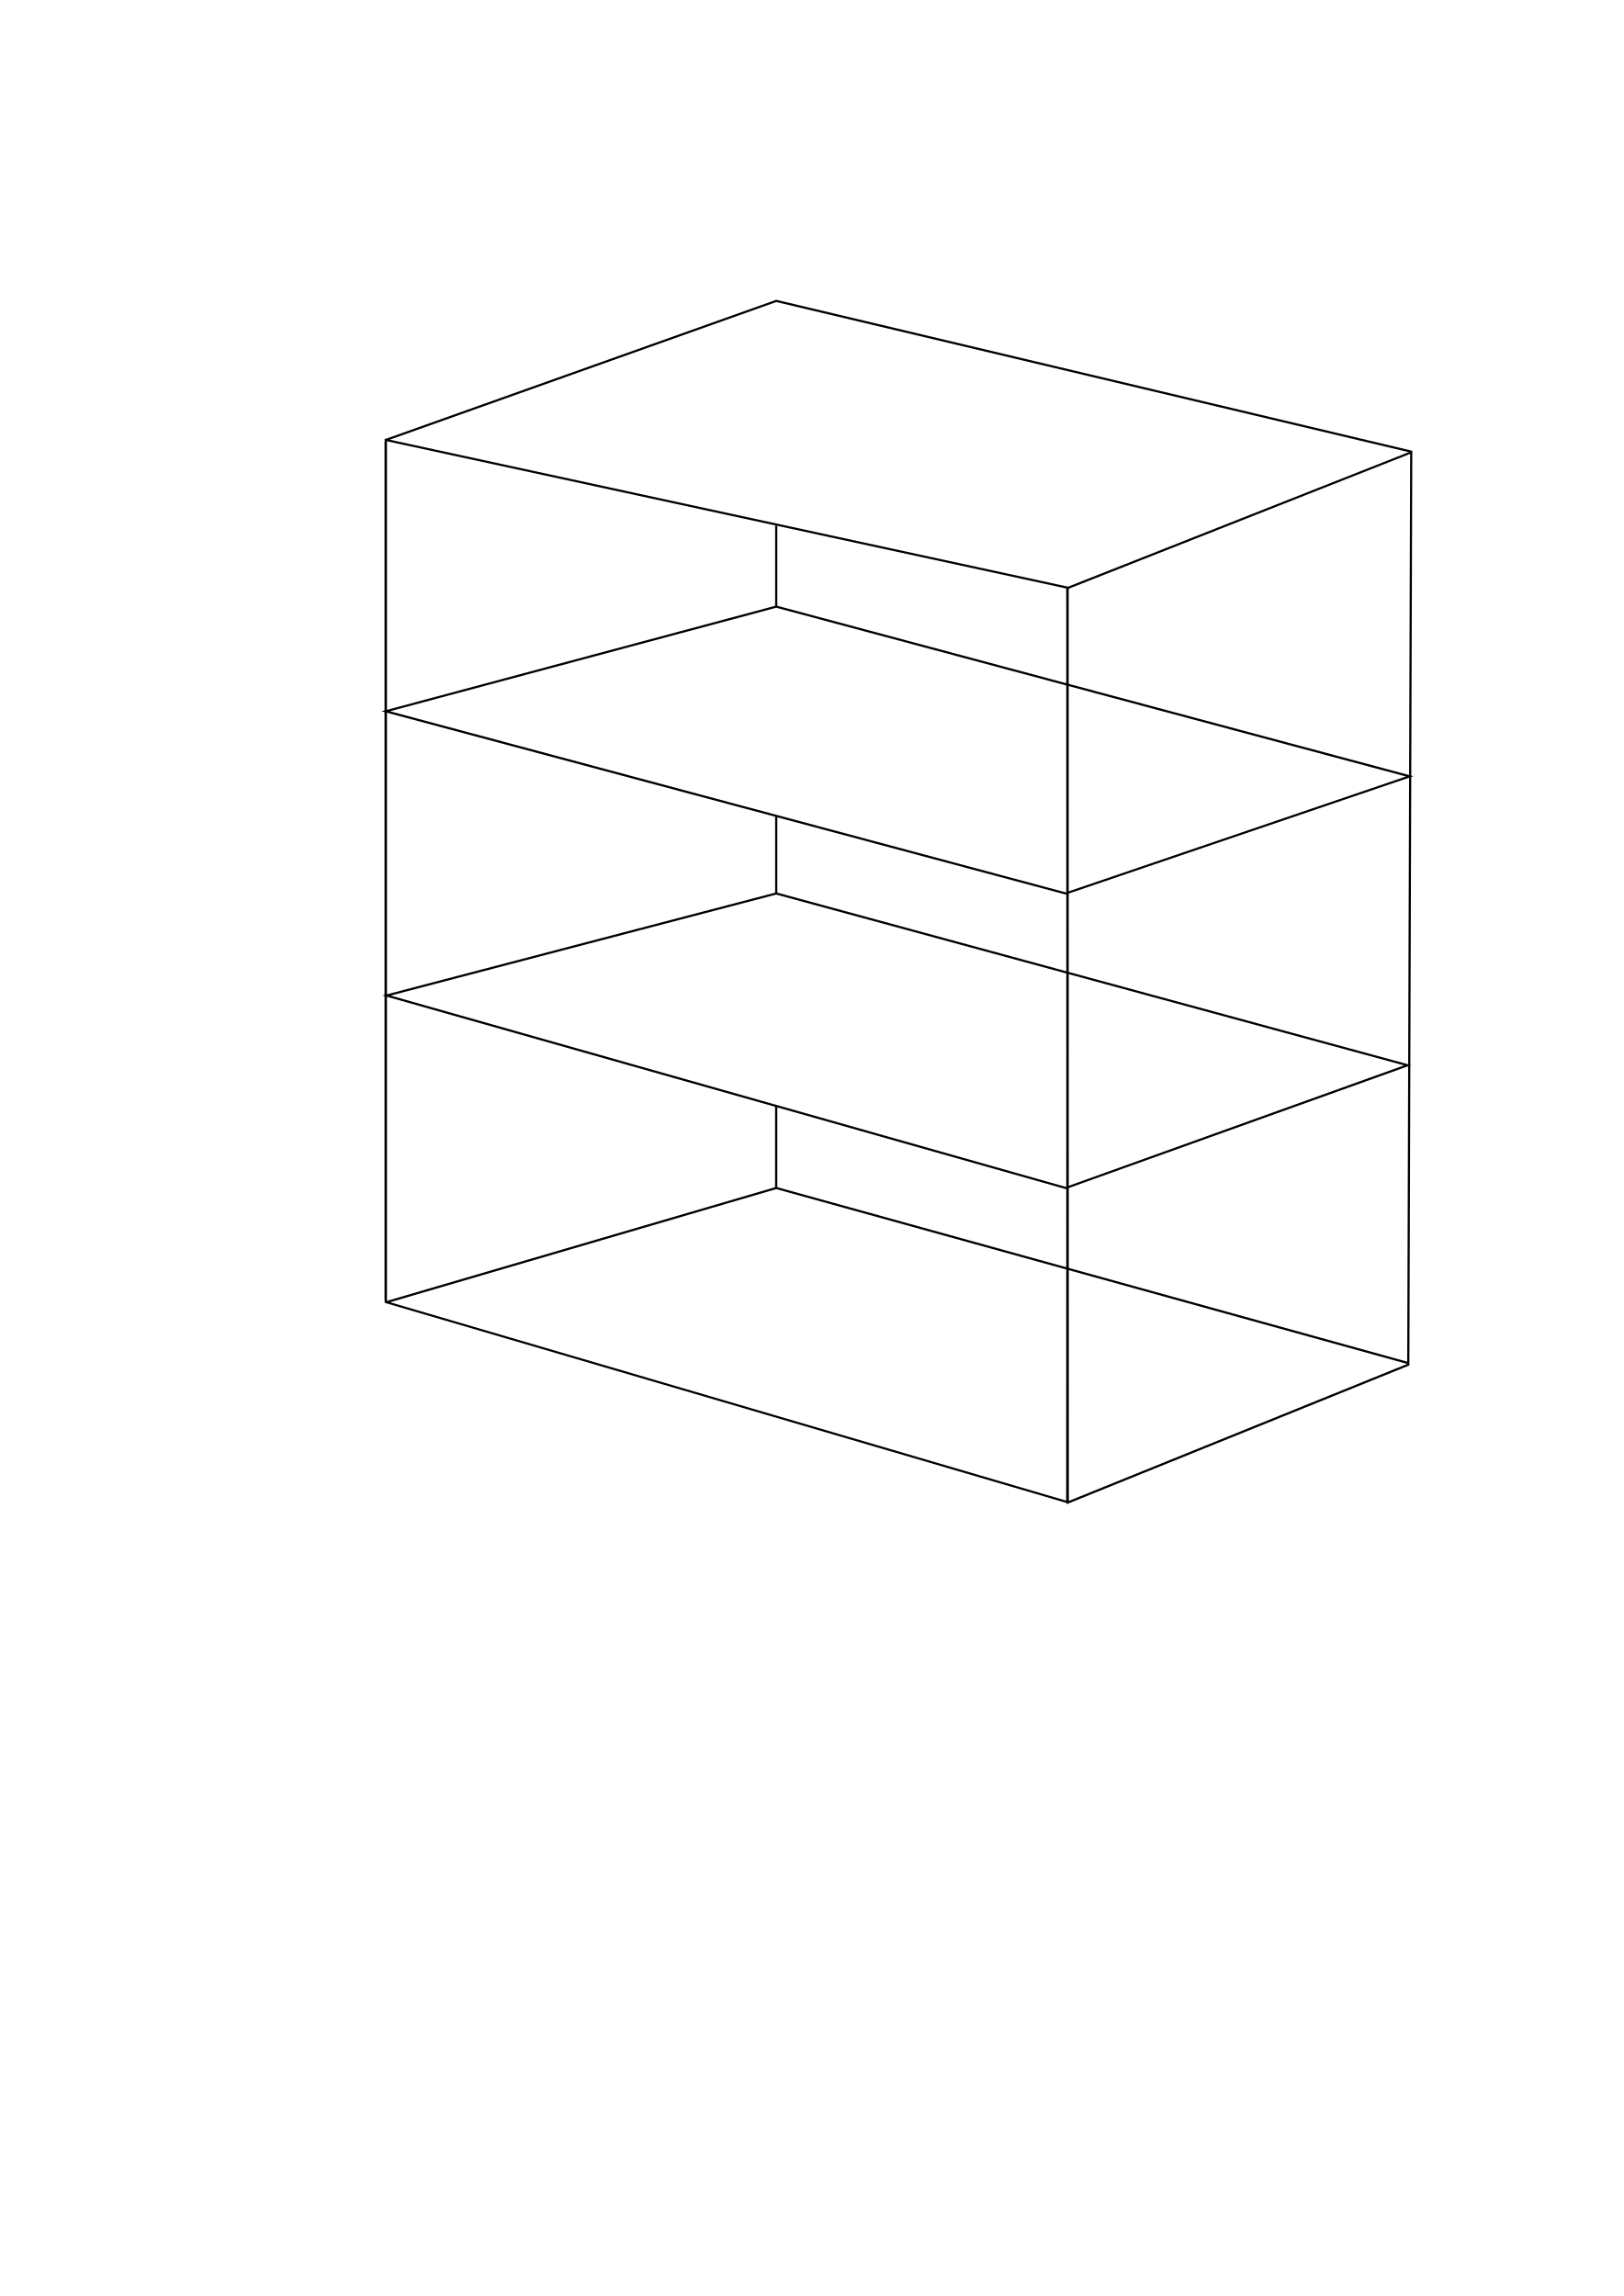
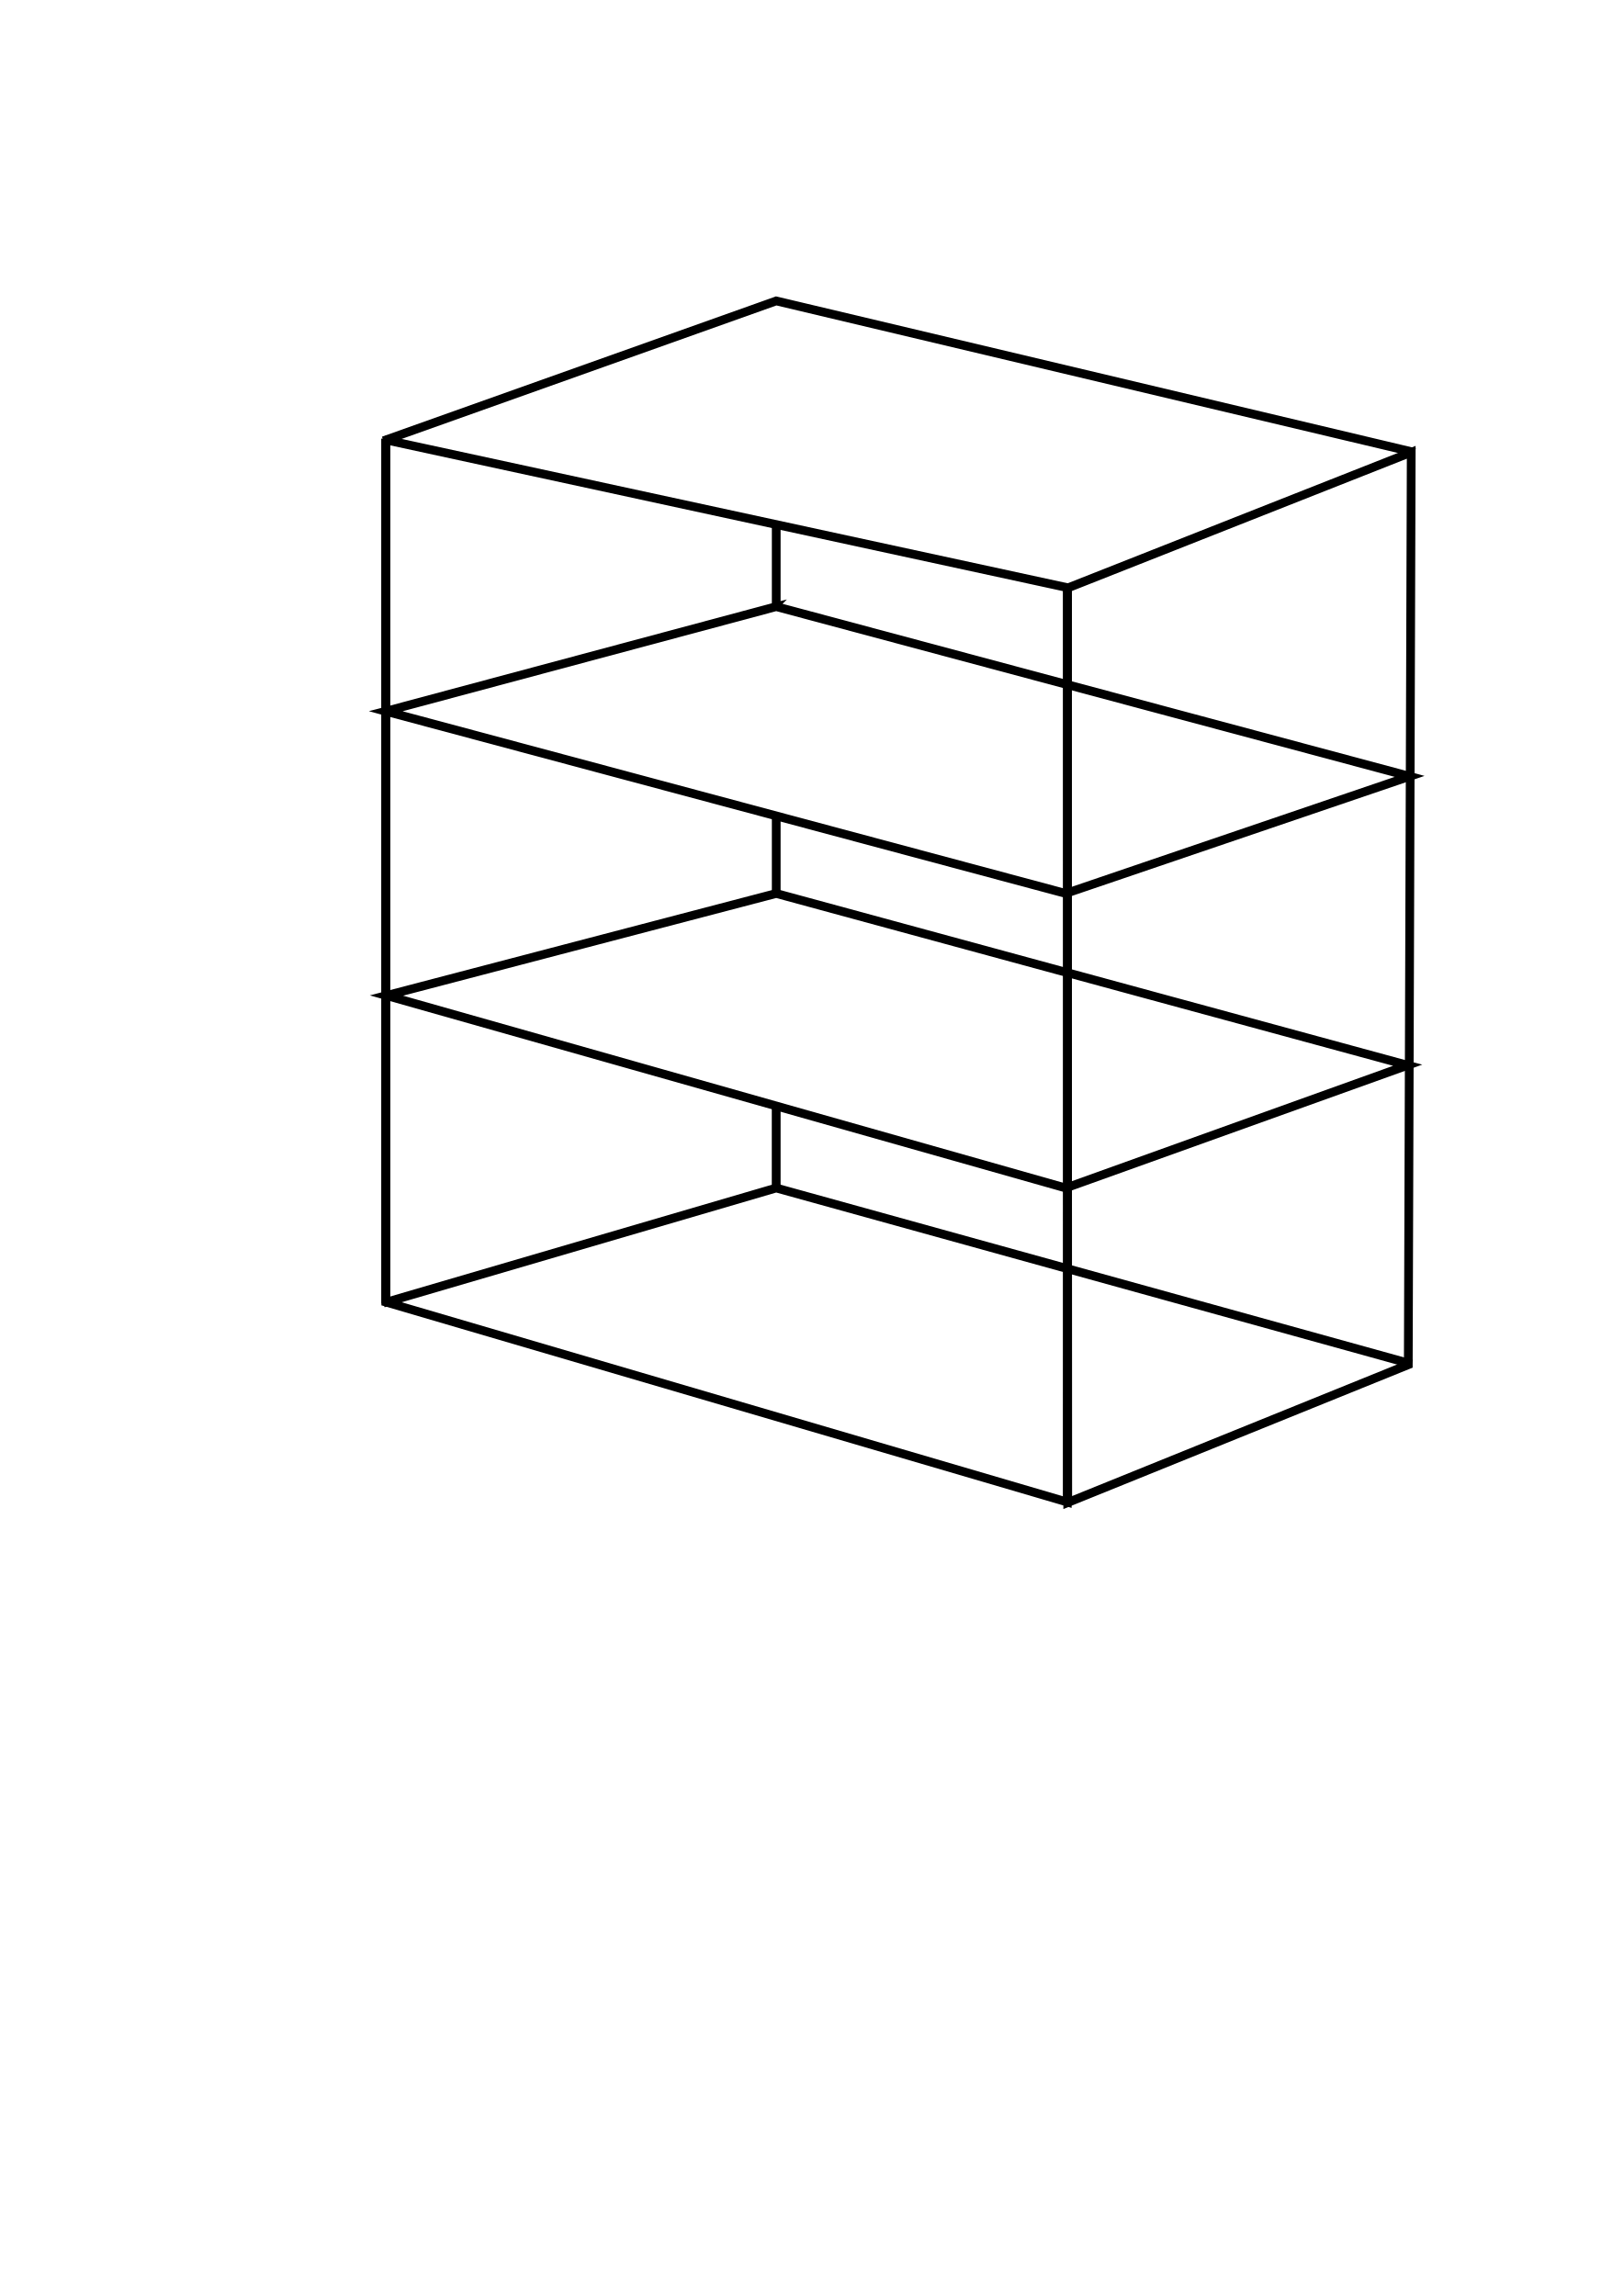
<svg xmlns="http://www.w3.org/2000/svg" width="744.094" height="1052.362" version="1.1">
  <defs />
-   <path d="M176.281 201.031l0 0.625l0 395.125l0 0.375l0.344 0.094l312.344 91.688l0.625 0.188l0-0.656l0.125-419.094l0-0.406l-0.406-0.094l-312.438-67.719l-0.594-0.125zm1 1.219l311.438 67.5l-0.125 418.062l-311.312-91.375l0-394.188z" />
-   <path d="M647.219 206.594l-0.688 0.281l-157.594 62.219l-0.312 0.125l0 0.344l0.188 419.125l0 0.75l0.688-0.281l156.062-63.188l0.312-0.125l0-0.344l1.344-418.156l0-0.75zm-1 1.438l-1.344 417.125l-155.062 62.781l-0.188-418.031l156.594-61.875z" />
-   <path d="M355.688 137.406l-0.156 0.062L176.969 201.062L177.312 202L355.75 138.438L646.781 207.531L647 206.562l-291.156-69.125l-0.156-0.031z" />
-   <path d="M355.719 277.531l-0.125 0.031l-178.938 47.969l-1.812 0.469l1.812 0.5l311.625 83.5l0.156 0.031l0.125-0.062l157.594-53.656l1.562-0.531l-1.594-0.438l-290.281-77.781l-0.125-0.031zm0 1.031L644.312 355.906L488.375 409L178.719 326l177-47.438z" />
-   <path d="M355.219 240.938l0 37.125l1 0l0-37.125l-1 0z" />
-   <path d="M176.281 202.656l0 393.281l1 0l0-393.281l-1 0z" />
-   <path d="M355.719 409l-0.125 0.031L177 455.812l-1.781 0.469l1.781 0.5L488.281 545l0.156 0.031l0.125-0.062l156.719-56.25l1.469-0.531l-1.531-0.406l-289.375-78.75l-0.125-0.031zm0 1.031l287.688 78.281L488.375 544L179.031 456.312L355.719 410.031z" />
-   <path d="M355.719 544l-0.156 0.031l-178.562 52.312l0.281 0.969l178.438-52.281l289.594 80.25l0.281-0.969l-289.75-80.281l-0.125-0.031z" />
-   <path d="M355.219 374.344l0 35.156l1 0l0-35.156l-1 0z" />
-   <path d="M355.188 507.031l0 37.438l1.031 0l0-37.438l-1.031 0z" />
+   <path d=" M176.281 201.031 l0 0.625 l0 395.125 l0 0.375 l0.344 0.094 l312.344 91.688 l0.625 0.188 l0-0.656 l0.125-419.094 l0-0.406 l-0.406-0.094 l-312.438-67.719 l-0.594-0.125 z m1 1.219 l311.438 67.5 l-0.125 418.062 l-311.312-91.375 l0-394.188 z" style="fill: none; stroke: black; stroke-width: 3" />
+   <path d=" M647.219 206.594 l-0.688 0.281 l-157.594 62.219 l-0.312 0.125 l0 0.344 l0.188 419.125 l0 0.75 l0.688-0.281 l156.062-63.188 l0.312-0.125 l0-0.344 l1.344-418.156 l0-0.75 z m-1 1.438 l-1.344 417.125 l-155.062 62.781 l-0.188-418.031 l156.594-61.875 z" style="fill: none; stroke: black; stroke-width: 3" />
+   <path d=" M355.688 137.406 l-0.156 0.062 L176.969 201.062 L177.312 202 L355.75 138.438 L646.781 207.531 L647 206.562 l-291.156-69.125 l-0.156-0.031 z" style="fill: none; stroke: black; stroke-width: 3" />
+   <path d=" M355.719 277.531 l-0.125 0.031 l-178.938 47.969 l-1.812 0.469 l1.812 0.5 l311.625 83.5 l0.156 0.031 l0.125-0.062 l157.594-53.656 l1.562-0.531 l-1.594-0.438 l-290.281-77.781 l-0.125-0.031 z m0 1.031 L644.312 355.906 L488.375 409 L178.719 326 l177-47.438 z" style="fill: none; stroke: black; stroke-width: 3" />
+   <path d=" M355.219 240.938 l0 37.125 l1 0 l0-37.125 l-1 0 z" style="fill: none; stroke: black; stroke-width: 3" />
+   <path d=" M176.281 202.656 l0 393.281 l1 0 l0-393.281 l-1 0 z" style="fill: none; stroke: black; stroke-width: 3" />
+   <path d=" M355.719 409 l-0.125 0.031 L177 455.812 l-1.781 0.469 l1.781 0.5 L488.281 545 l0.156 0.031 l0.125-0.062 l156.719-56.25 l1.469-0.531 l-1.531-0.406 l-289.375-78.75 l-0.125-0.031 z m0 1.031 l287.688 78.281 L488.375 544 L179.031 456.312 L355.719 410.031 z" style="fill: none; stroke: black; stroke-width: 3" />
+   <path d=" M355.719 544 l-0.156 0.031 l-178.562 52.312 l0.281 0.969 l178.438-52.281 l289.594 80.25 l0.281-0.969 l-289.75-80.281 l-0.125-0.031 z" style="fill: none; stroke: black; stroke-width: 3" />
+   <path d=" M355.219 374.344 l0 35.156 l1 0 l0-35.156 l-1 0 z" style="fill: none; stroke: black; stroke-width: 3" />
+   <path d=" M355.188 507.031 l0 37.438 l1.031 0 l0-37.438 l-1.031 0 z" style="fill: none; stroke: black; stroke-width: 3" />
</svg>
